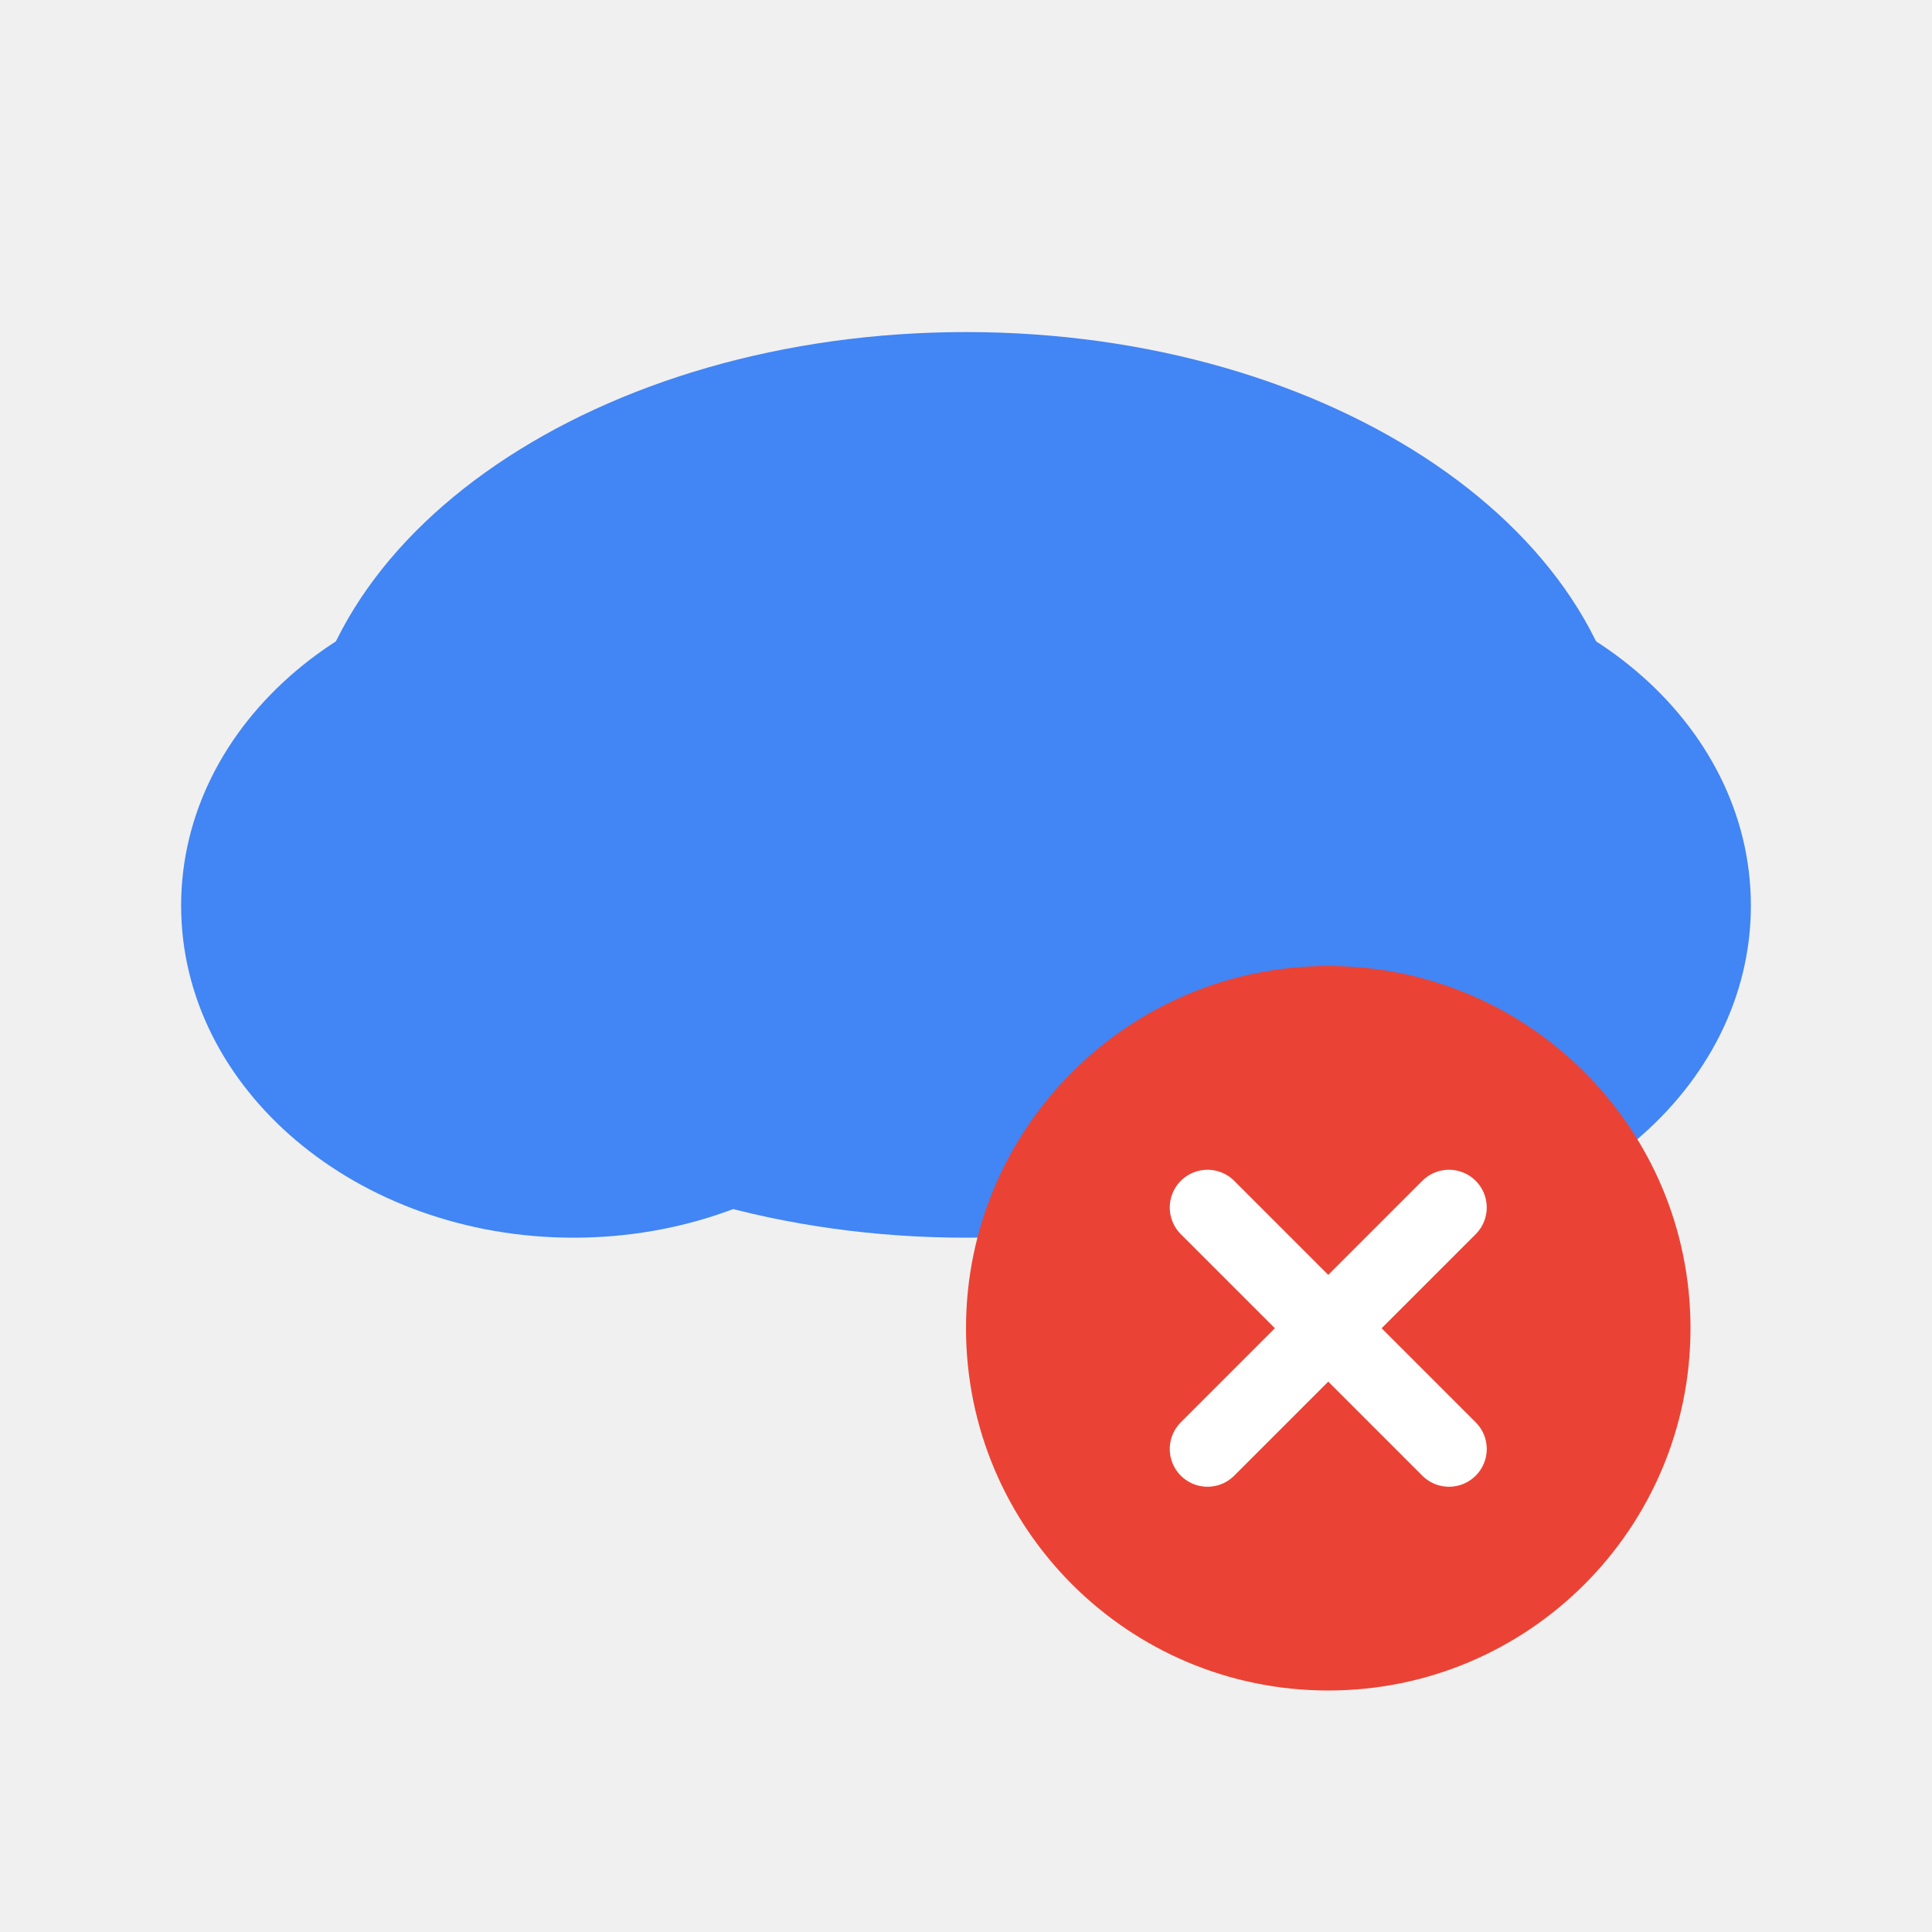
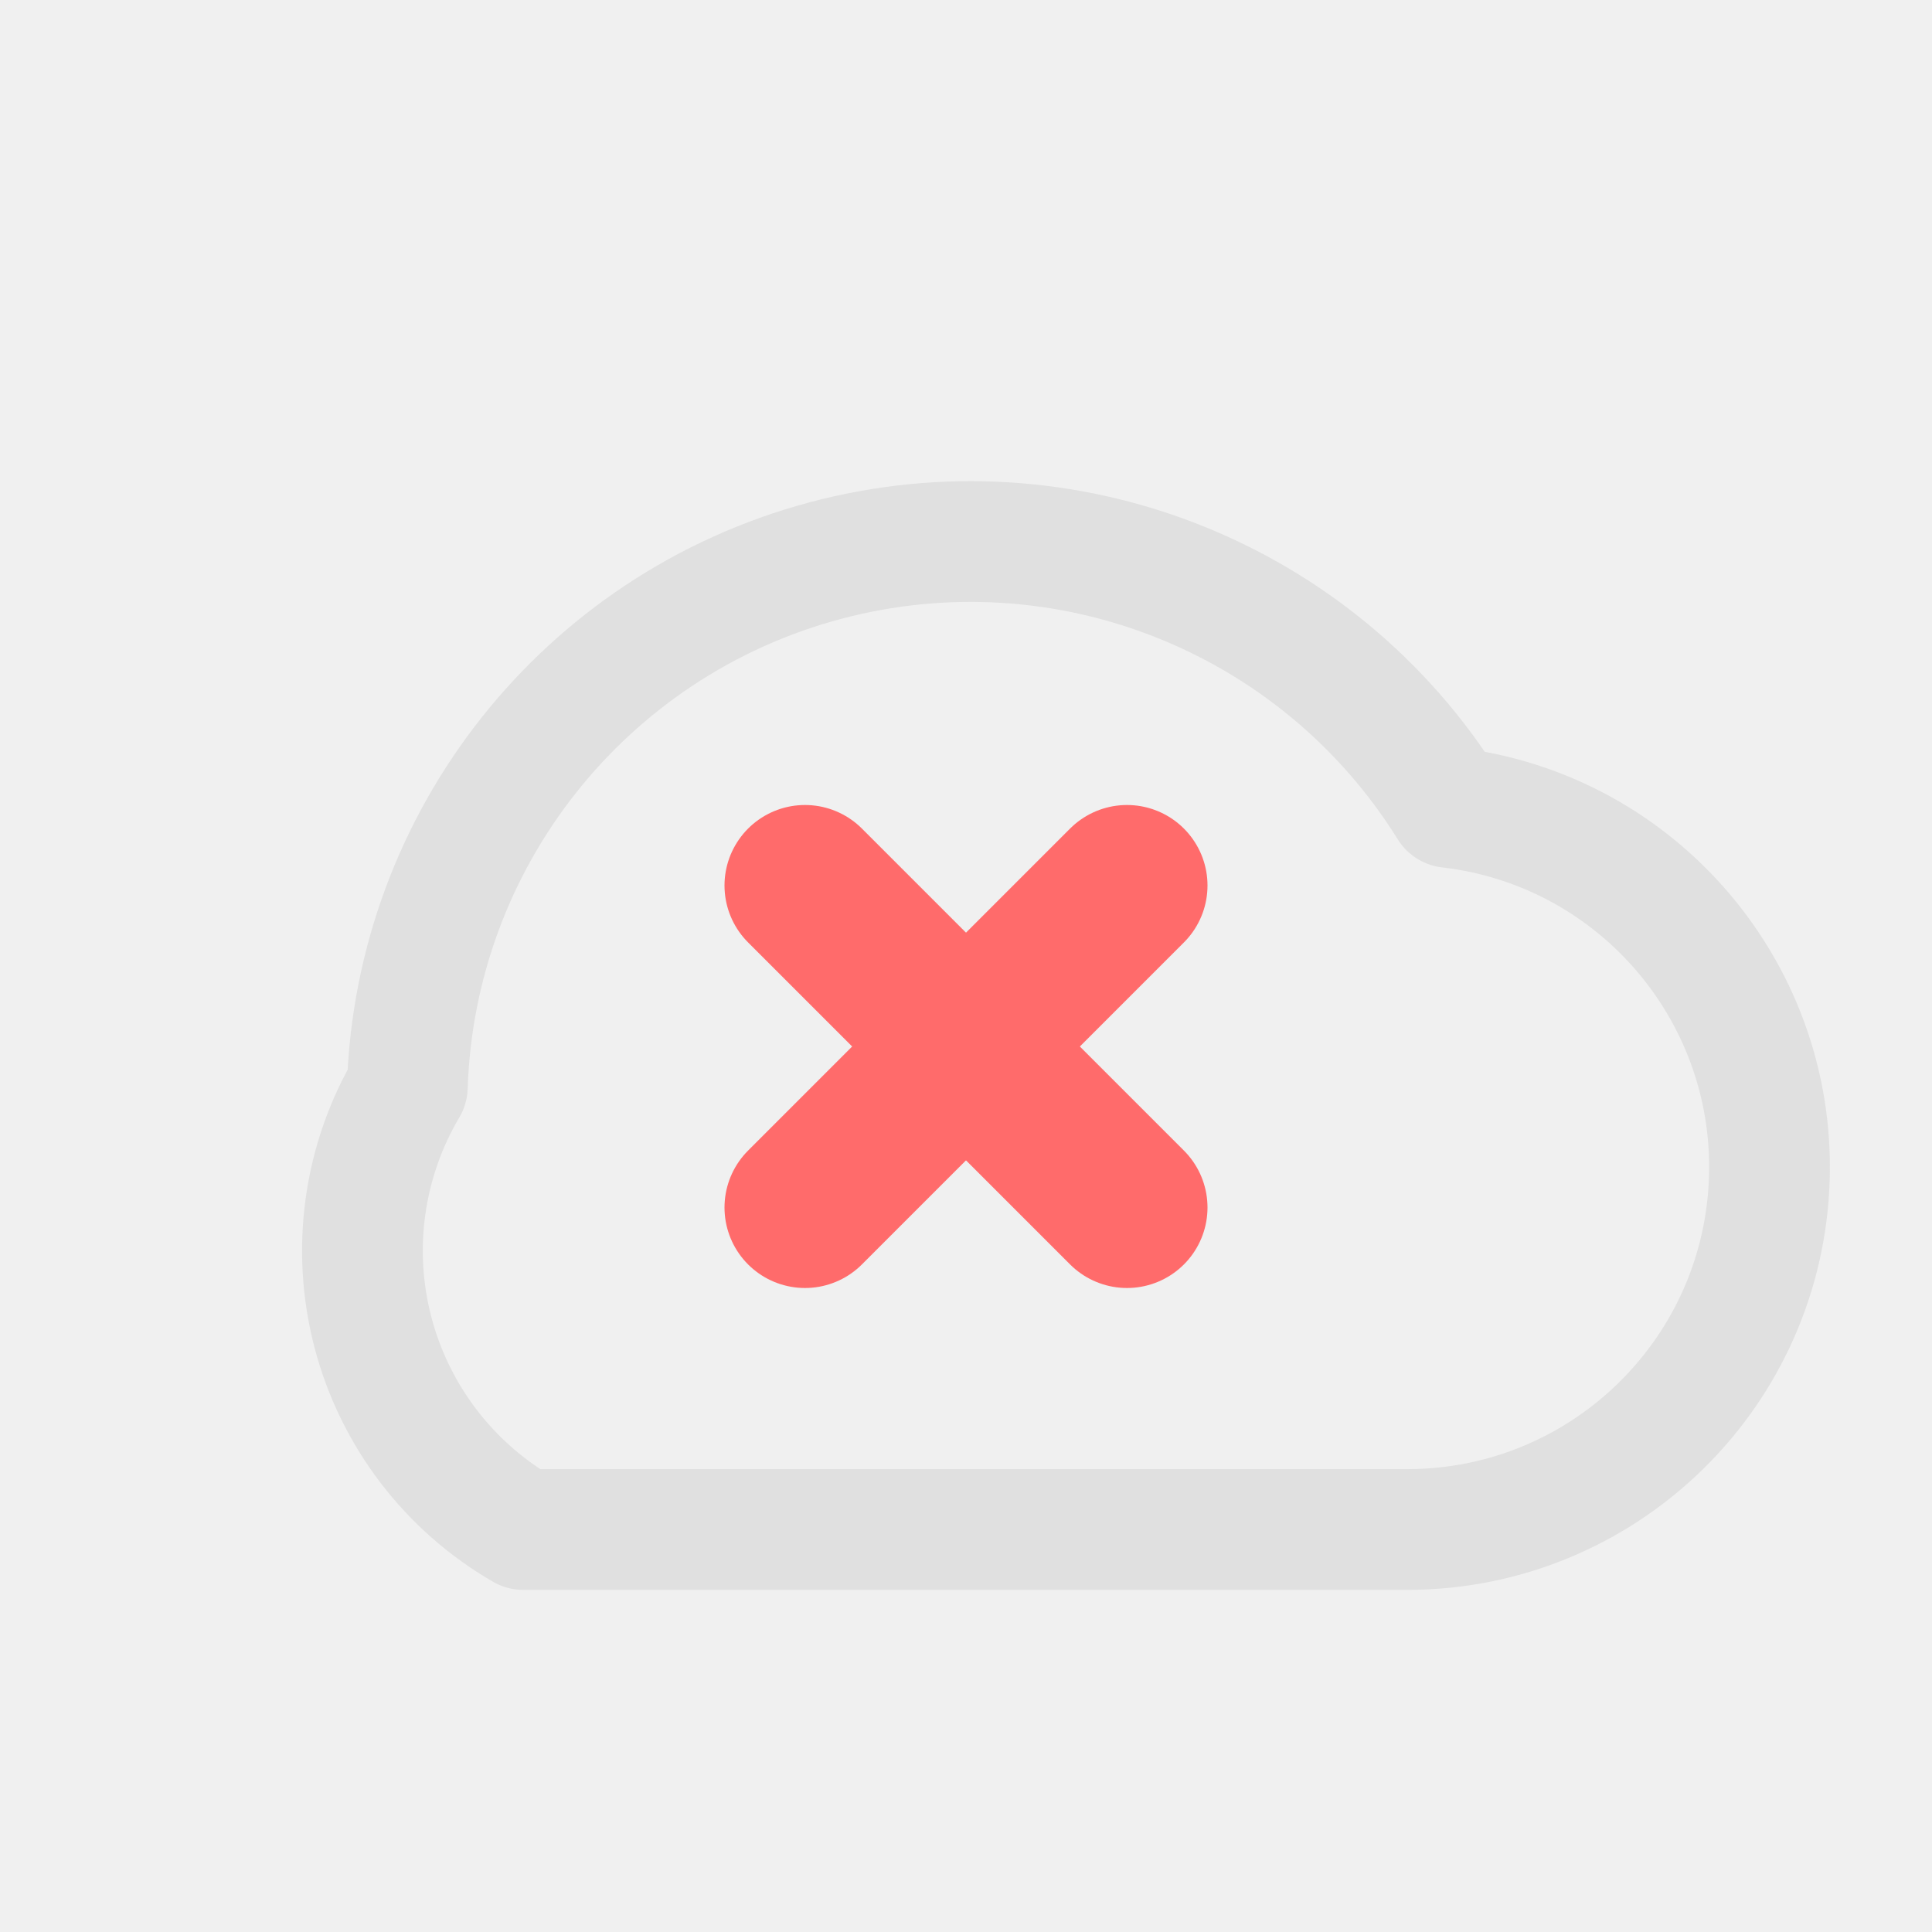
- <svg xmlns="http://www.w3.org/2000/svg" viewBox="0 0 64 64">
-   <g transform="translate(32,26)">
-     <ellipse cx="0" cy="0" rx="22" ry="15" fill="#4285F4" />
-     <ellipse cx="-13" cy="4" rx="13" ry="11" fill="#4285F4" />
-     <ellipse cx="13" cy="4" rx="13" ry="11" fill="#4285F4" />
-     <rect x="-22" y="0" width="44" height="11" fill="#4285F4" />
-   </g>
-   <circle cx="44" cy="44" r="12" fill="#EA4335" />
-   <g transform="translate(44,44)" stroke="white" stroke-width="2.5" stroke-linecap="round">
-     <line x1="-4" y1="-4" x2="4" y2="4" />
-     <line x1="4" y1="-4" x2="-4" y2="4" />
-   </g>
+ <svg xmlns="http://www.w3.org/2000/svg" viewBox="0 0 24 24" fill="none" stroke="#e0e0e0" stroke-width="1.5" stroke-linecap="round" stroke-linejoin="round">
+   <path d="M6.5 19h11a4.5 4.5 0 0 0 .5-8.97A7 7 0 0 0 5.06 13.5 4 4 0 0 0 6.5 19z" />
+   <line x1="10" y1="11" x2="14" y2="15" stroke="#ff6b6b" stroke-width="2" />
+   <line x1="14" y1="11" x2="10" y2="15" stroke="#ff6b6b" stroke-width="2" />
</svg>
